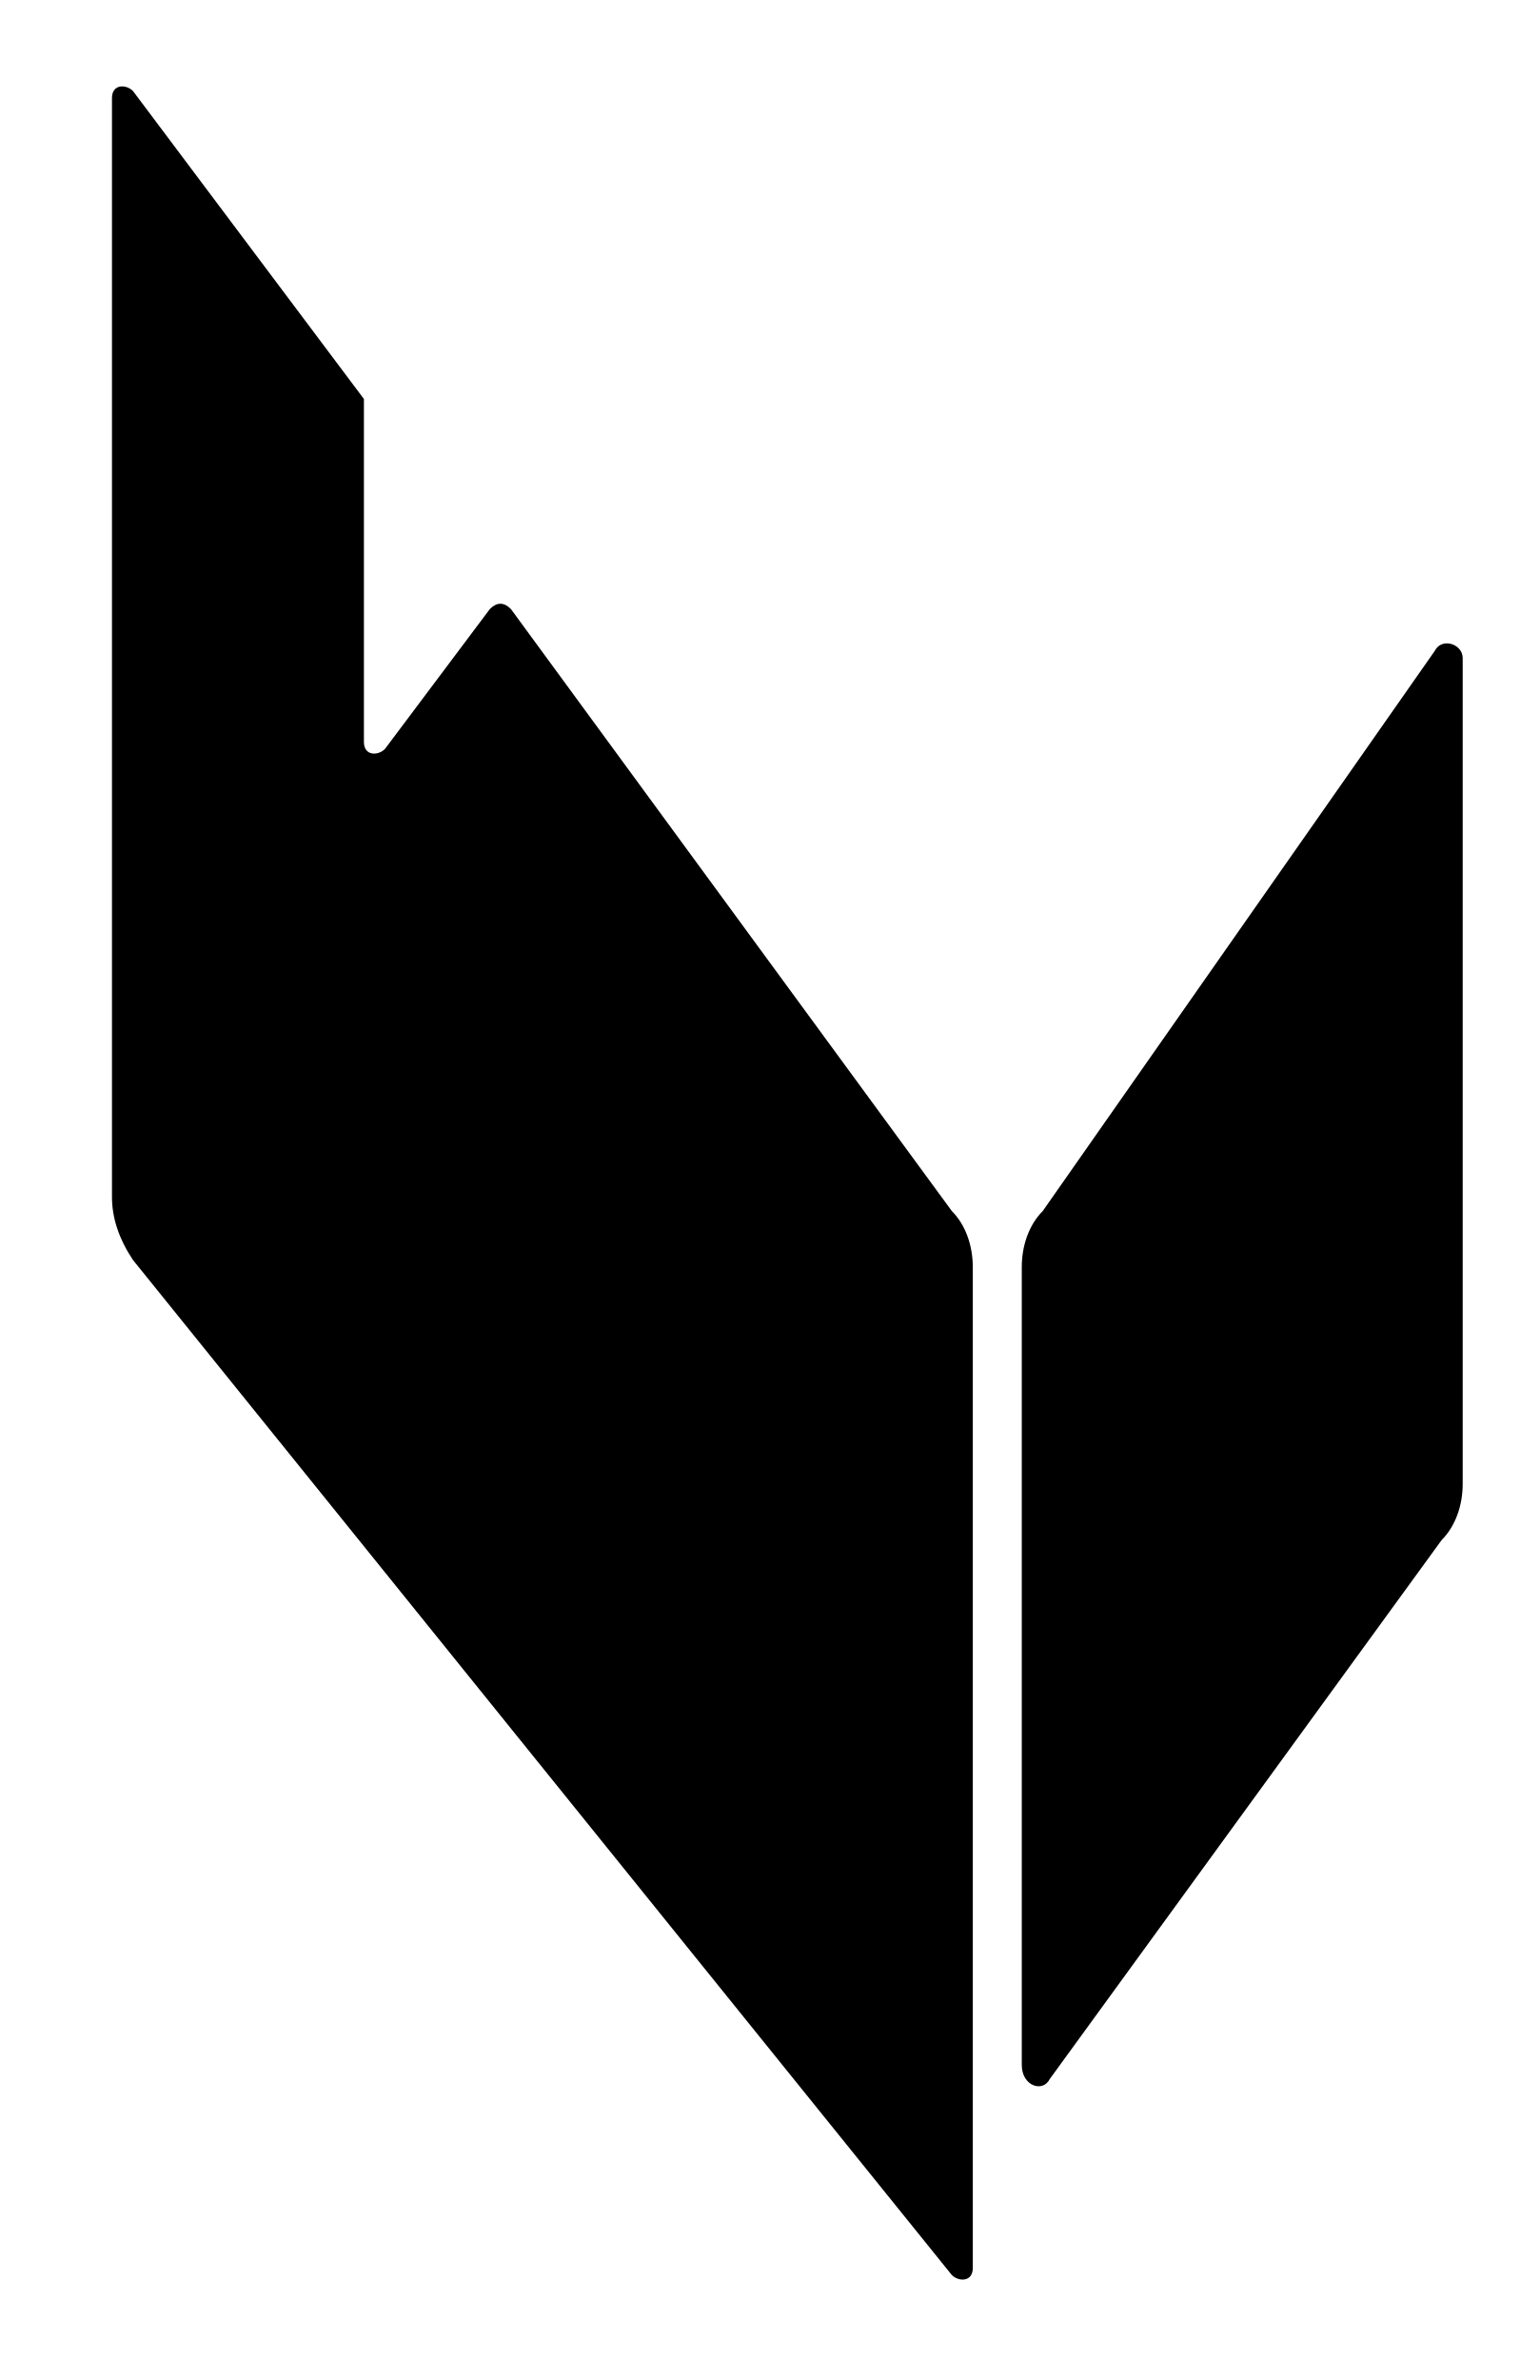
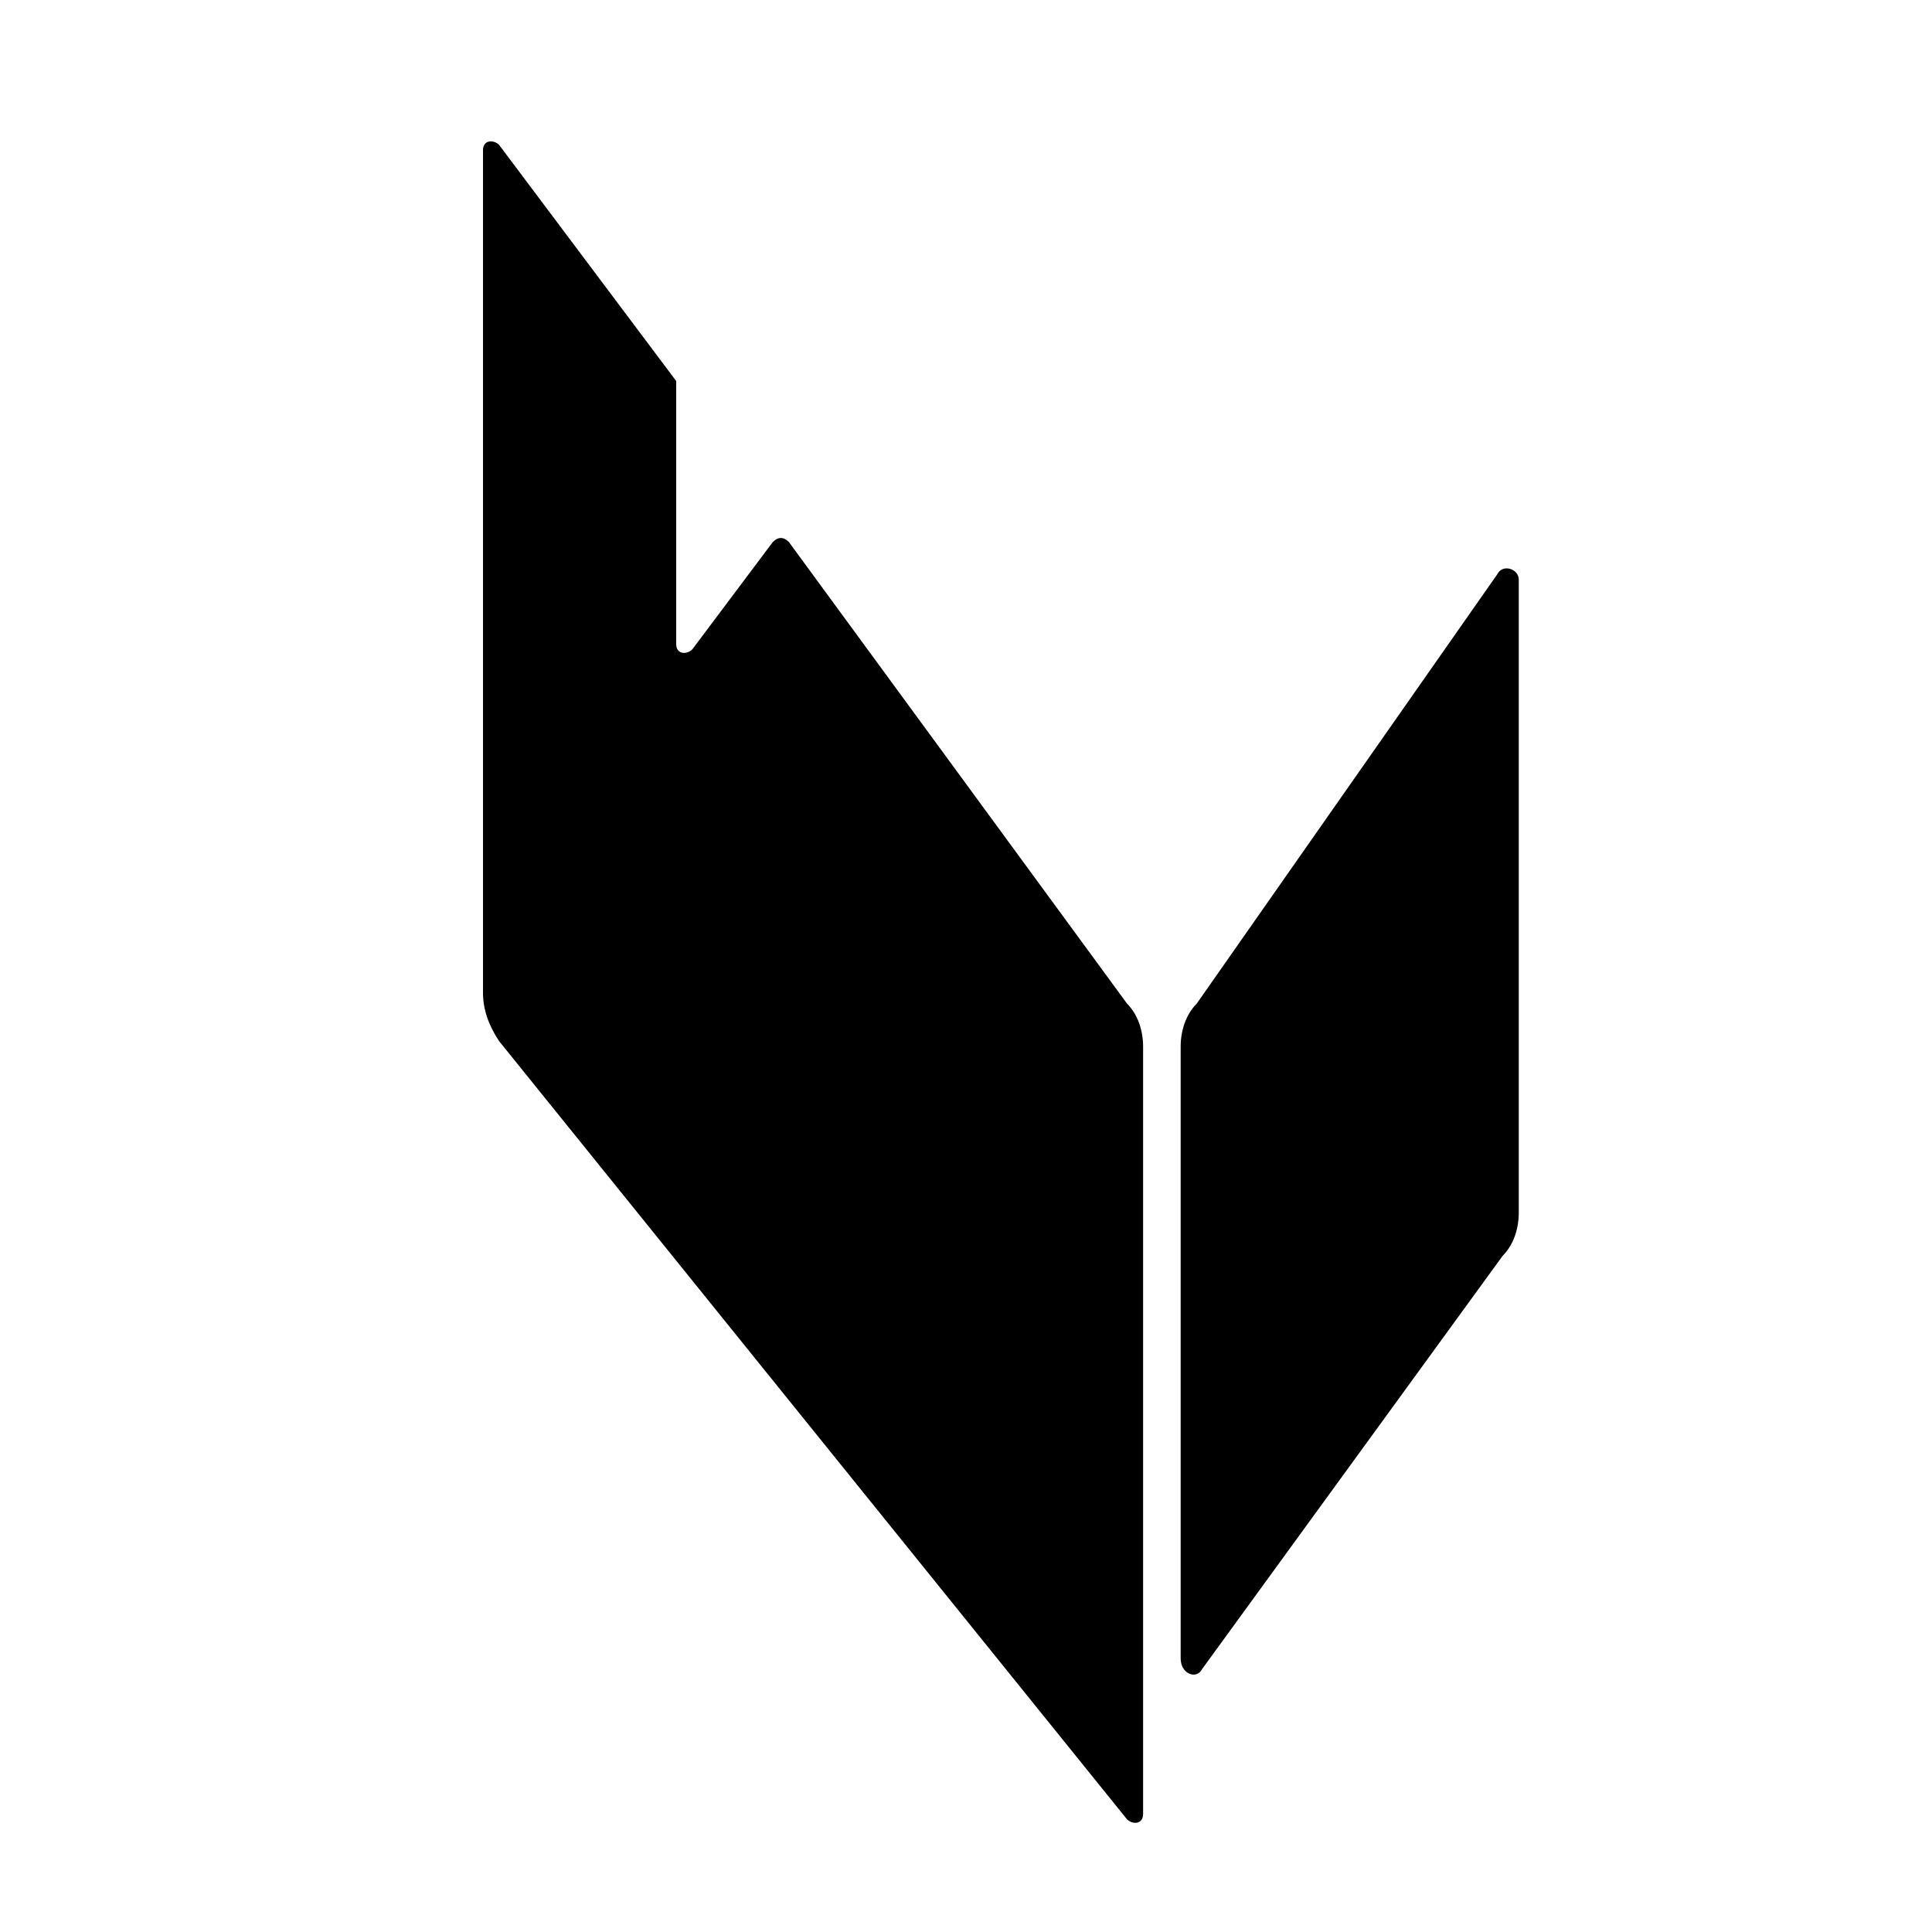
- <svg xmlns="http://www.w3.org/2000/svg" version="1.1" id="Capa_1" x="0px" y="0px" viewBox="0 0 22 34" style="enable-background:new 0 0 22 34;" xml:space="preserve">
-   <path d="M14.6,29.5V18.1c0-0.3,0.1-0.6,0.3-0.8l5.6-8c0.1-0.2,0.4-0.1,0.4,0.1v11.8c0,0.3-0.1,0.6-0.3,0.8L15,29.7  C14.9,29.9,14.6,29.8,14.6,29.5" />
-   <path d="M1.6,17.1V1.4c0-0.2,0.2-0.2,0.3-0.1l3.3,4.4c0,0,0,0.1,0,0.1v4.8c0,0.2,0.2,0.2,0.3,0.1L7,8.7c0.1-0.1,0.2-0.1,0.3,0  l6.3,8.6c0.2,0.2,0.3,0.5,0.3,0.8v14.3c0,0.2-0.2,0.2-0.3,0.1L1.9,18C1.7,17.7,1.6,17.4,1.6,17.1" />
+ <svg xmlns="http://www.w3.org/2000/svg" version="1.1" id="Capa_1" x="0px" y="0px" viewBox="0 0 36 36" style="enable-background:new 0 0 36 36;" xml:space="preserve">
+   <g>
+     <path d="M22,30.9V19.5c0-0.3,0.1-0.6,0.3-0.8l5.6-8c0.1-0.2,0.4-0.1,0.4,0.1v11.8c0,0.3-0.1,0.6-0.3,0.8l-5.6,7.7   C22.3,31.3,22,31.2,22,30.9" />
+     <path d="M9,18.5V2.8c0-0.2,0.2-0.2,0.3-0.1l3.3,4.4v0.1V12c0,0.2,0.2,0.2,0.3,0.1l1.5-2c0.1-0.1,0.2-0.1,0.3,0l6.3,8.6   c0.2,0.2,0.3,0.5,0.3,0.8v14.3c0,0.2-0.2,0.2-0.3,0.1L9.3,19.4C9.1,19.1,9,18.8,9,18.5" />
+   </g>
</svg>
